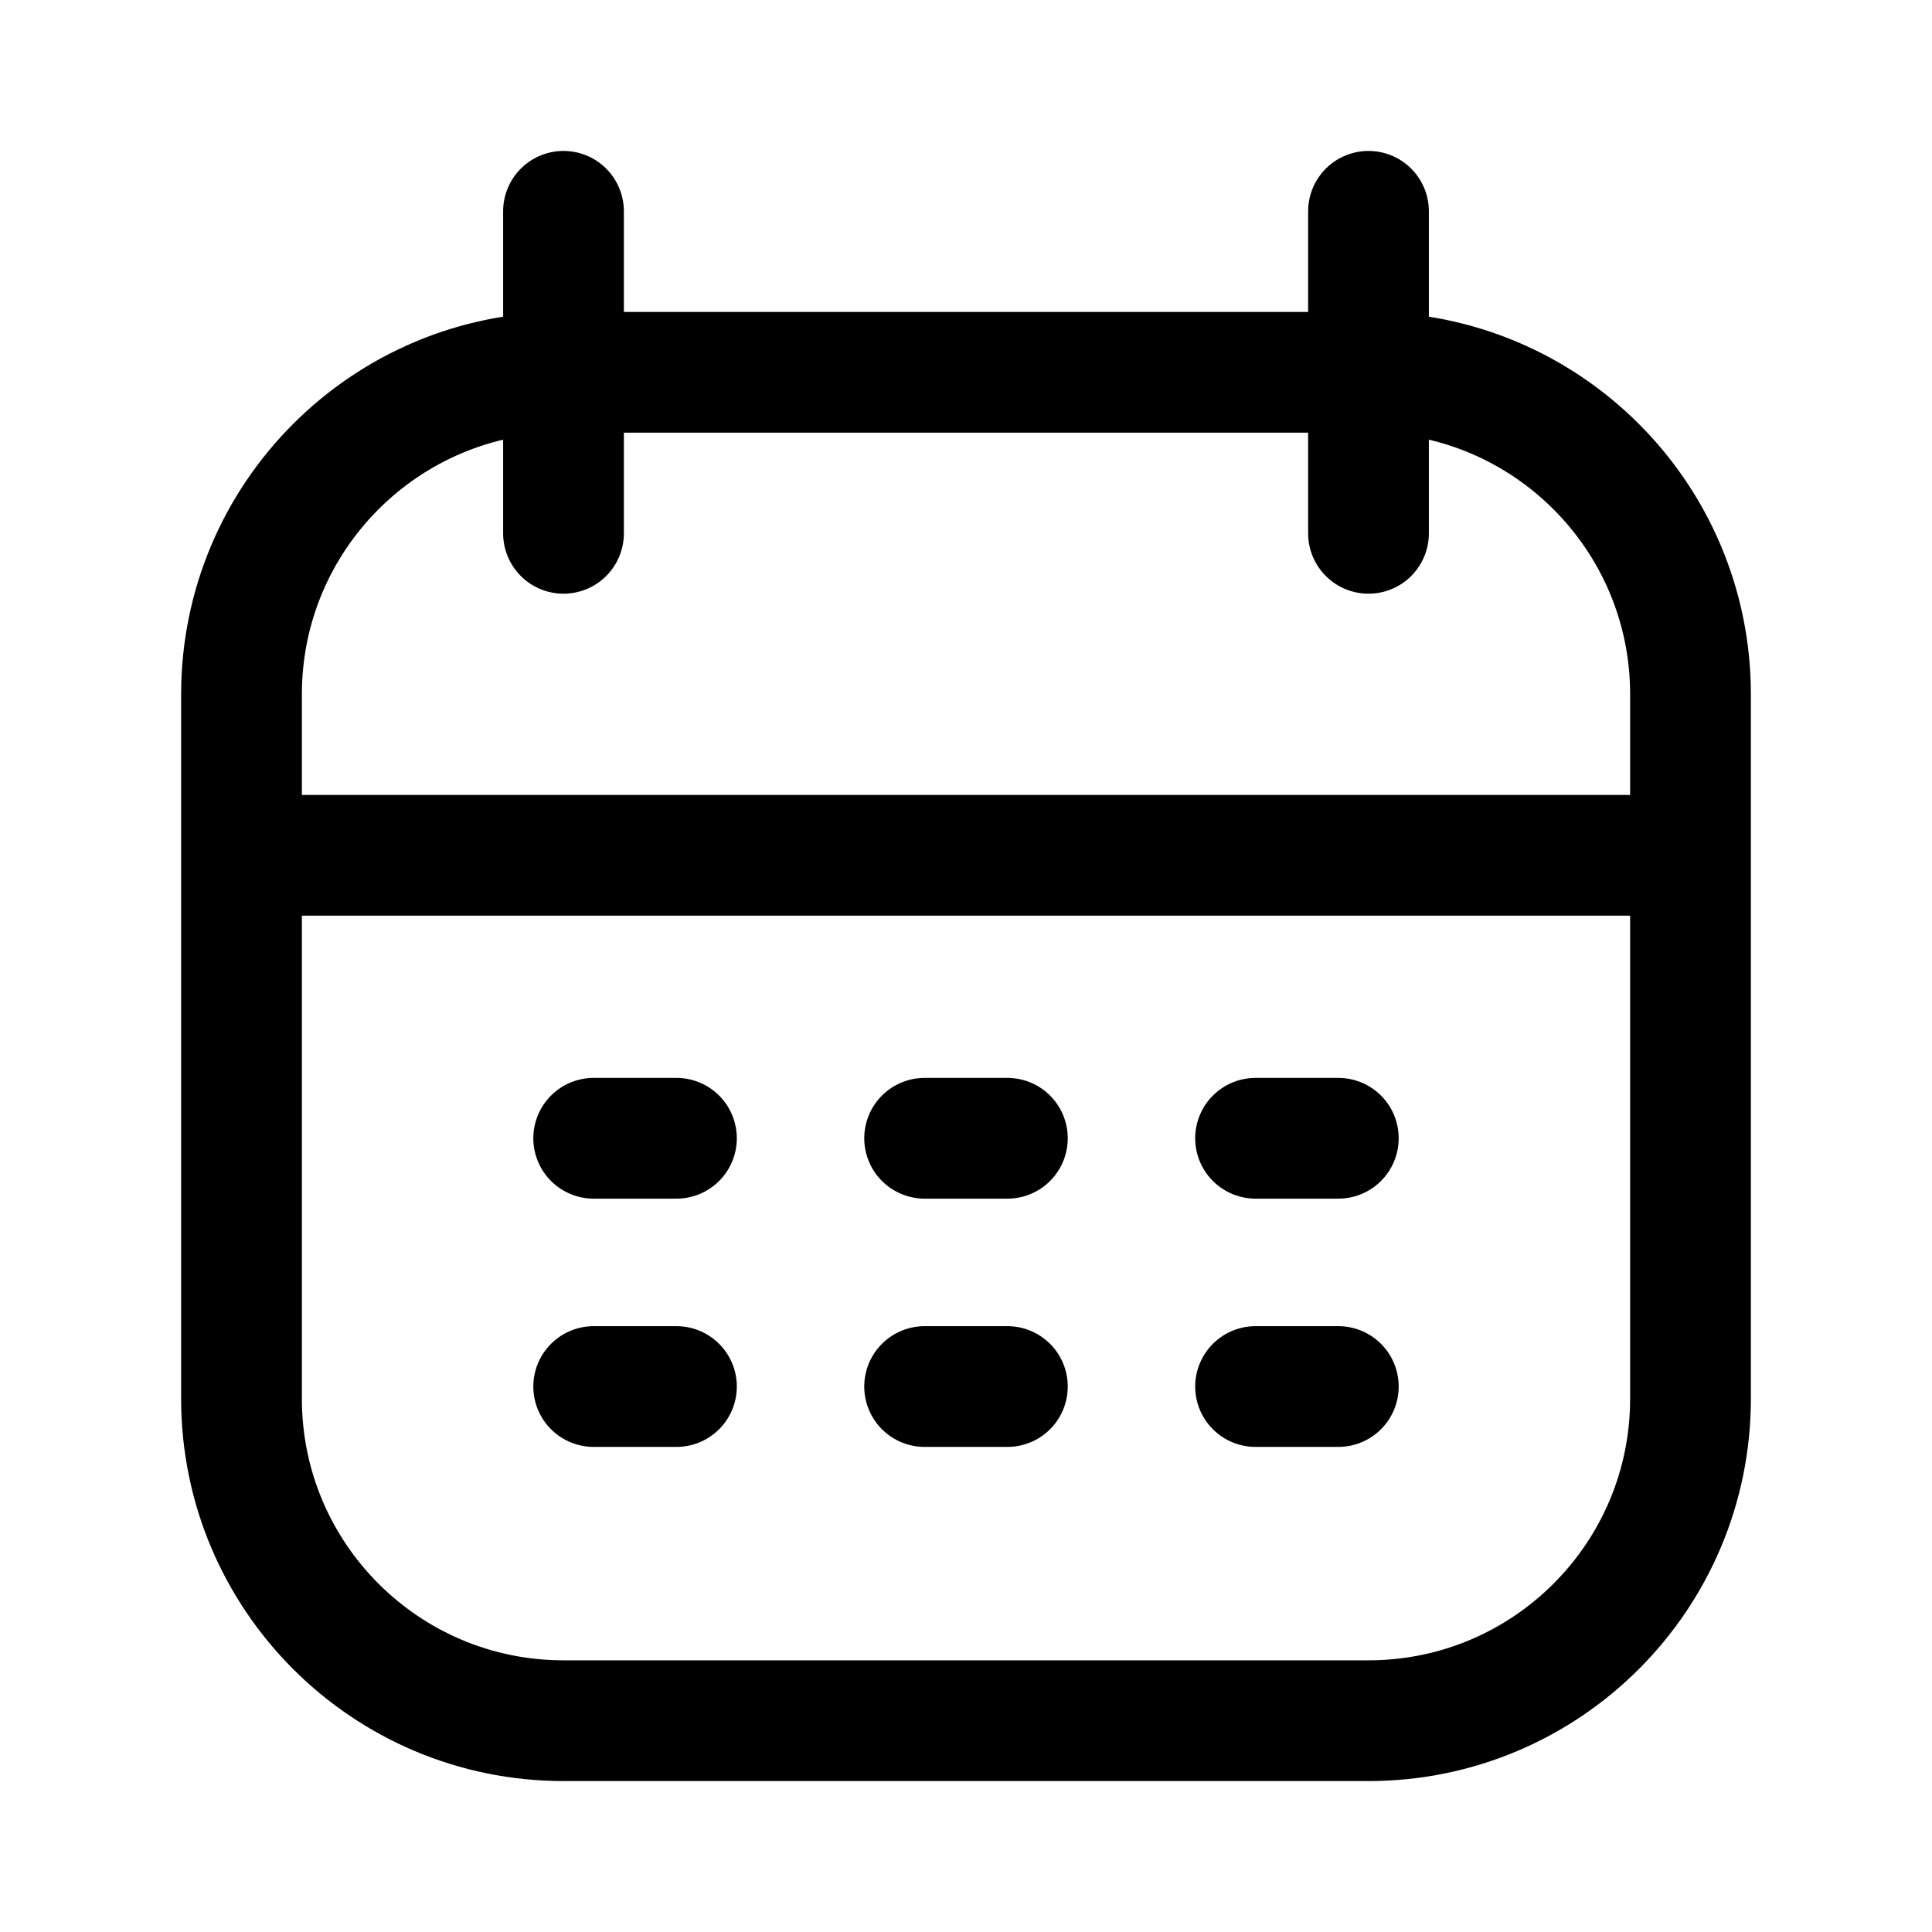
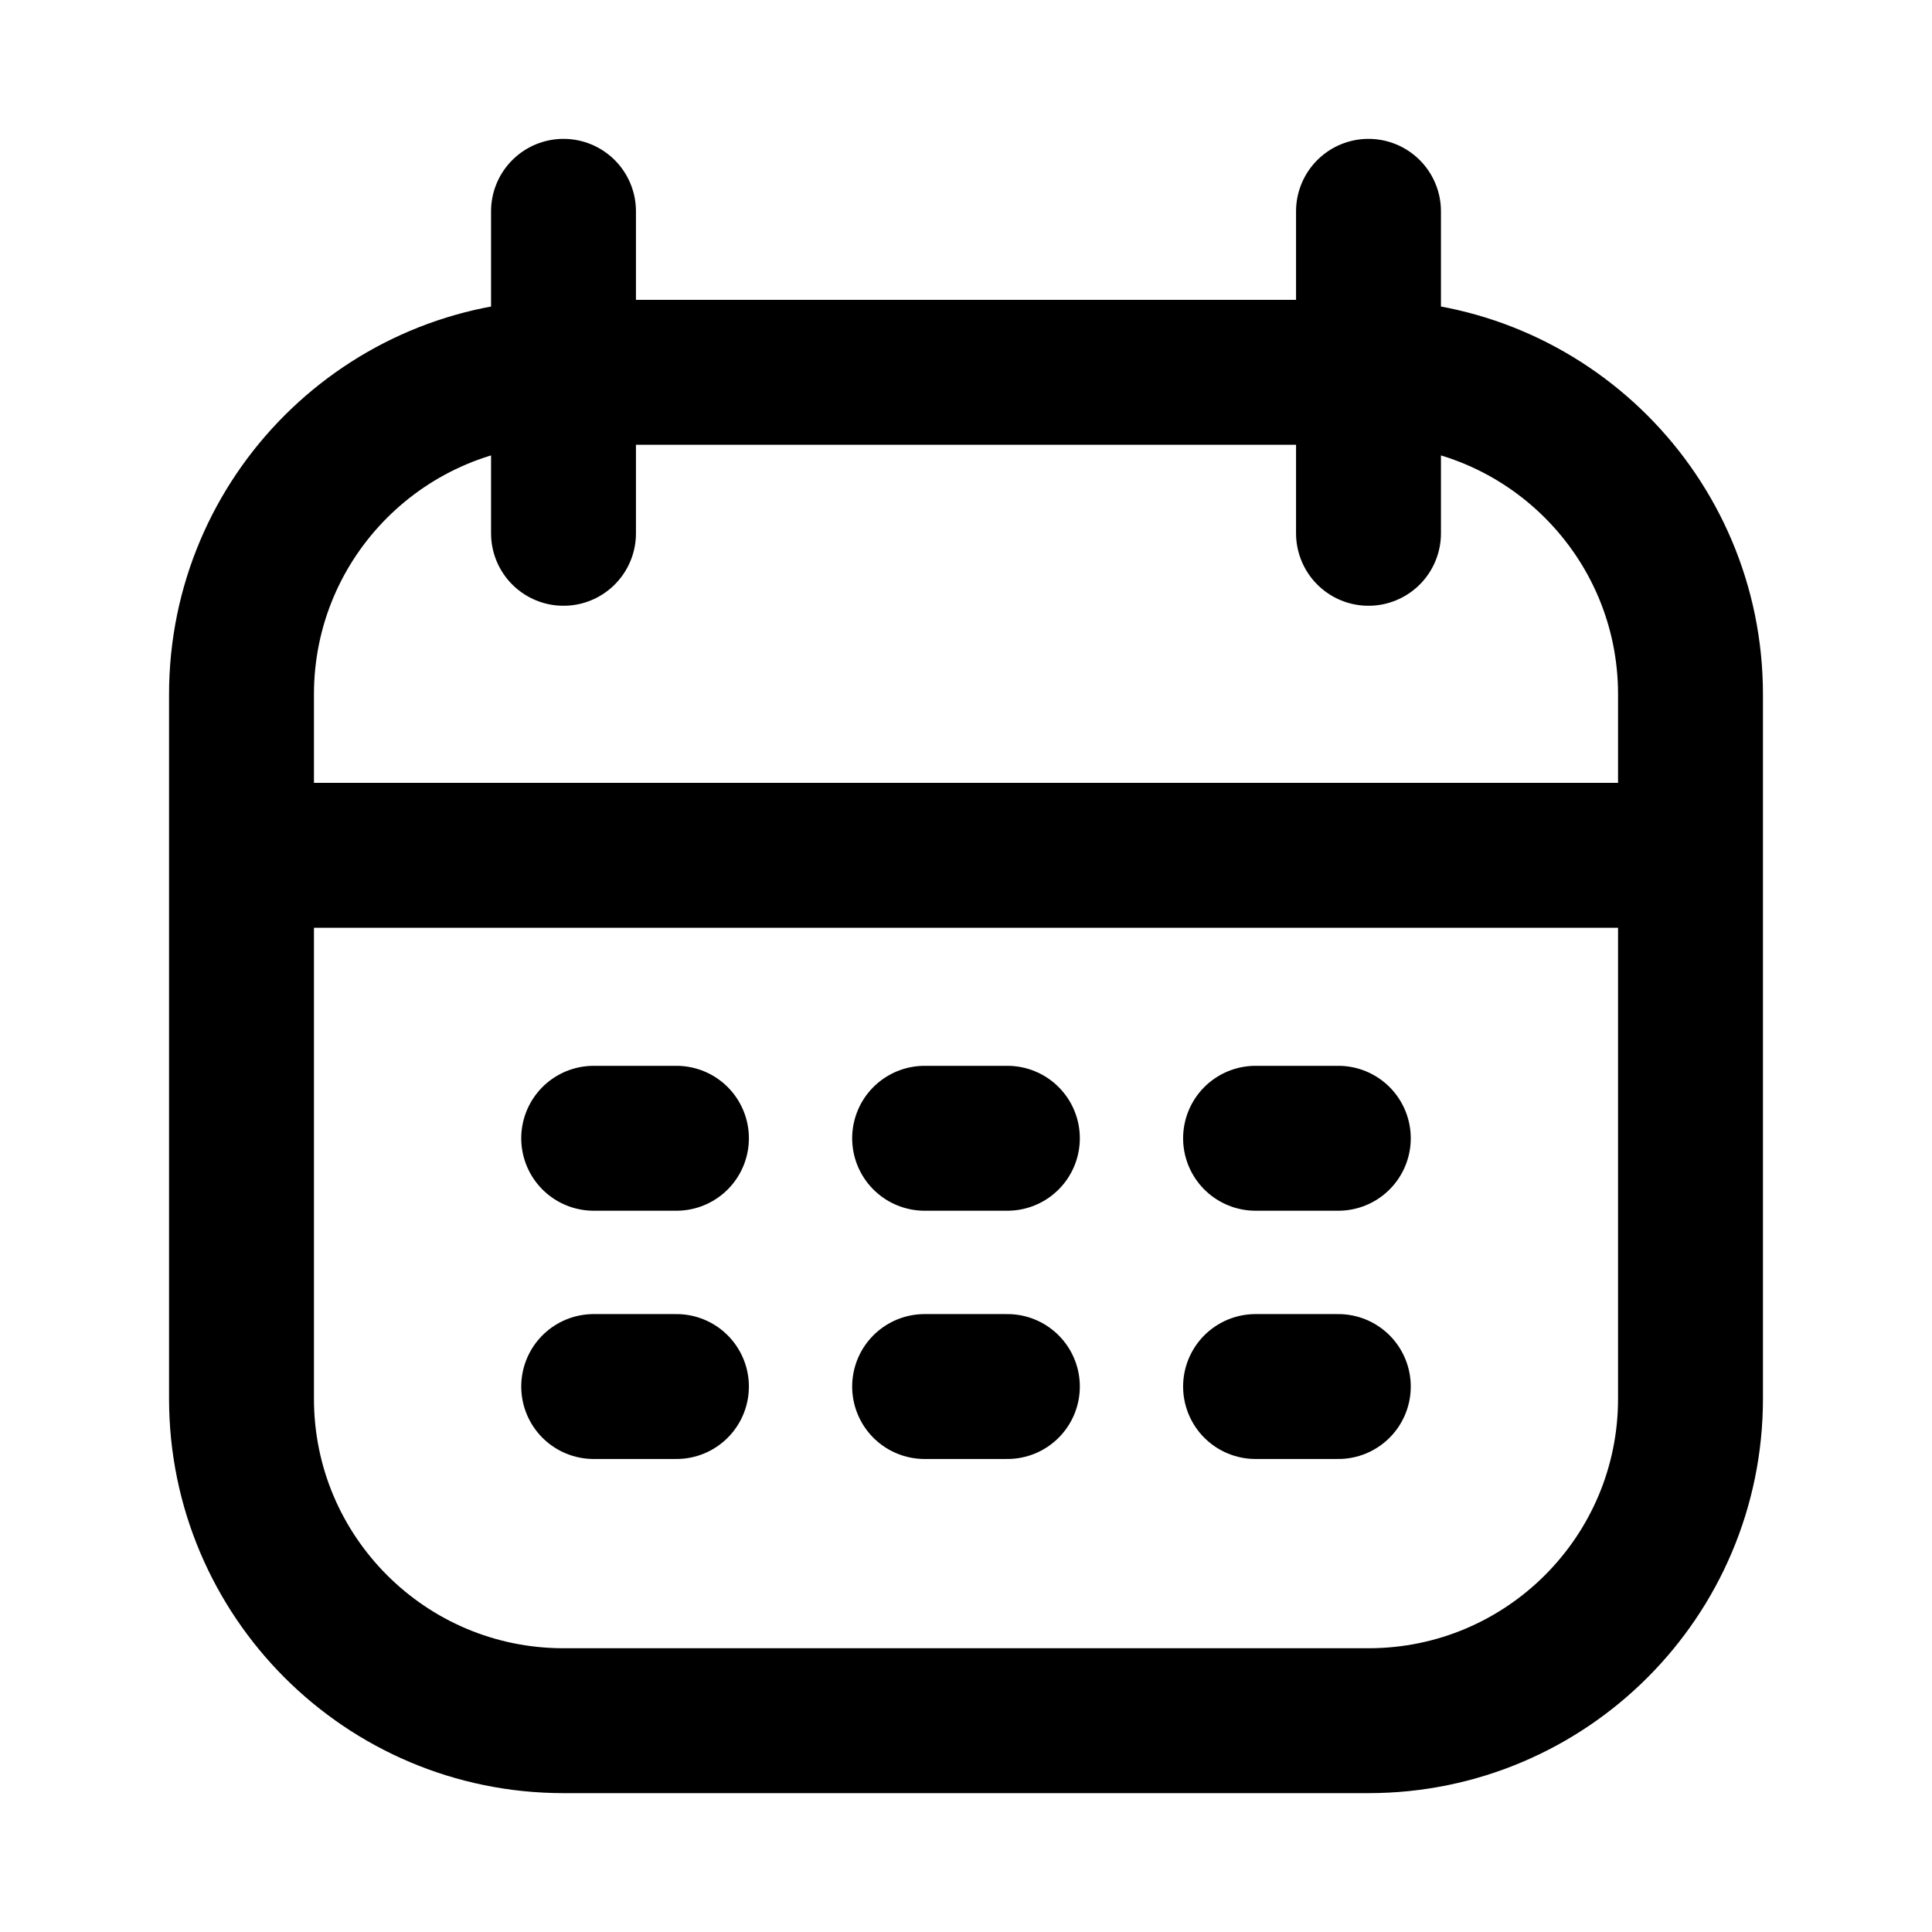
<svg xmlns="http://www.w3.org/2000/svg" width="24" height="24" viewBox="0 0 24 24">
-   <path fill="none" stroke="currentColor" stroke-linecap="round" stroke-linejoin="round" stroke-width="1.5" d="M17 4.625H7a4 4 0 0 0-4 4v8.75a4 4 0 0 0 4 4h10a4 4 0 0 0 4-4v-8.75a4 4 0 0 0-4-4m-14 6h18m-4-8v4m-10-4v4m.375 7.515h1.028m7.194 0h1.028m-5.139 0h1.028m-5.139 3.084h1.028m7.194 0h1.028m-5.139 0h1.028" />
+   <rect width="24" height="24" fill="none" />
+   <path fill="none" stroke="currentColor" stroke-linecap="round" stroke-linejoin="round" stroke-width="1.8" d="M17 4.625H7a4 4 0 0 0-4 4v8.75a4 4 0 0 0 4 4h10a4 4 0 0 0 4-4v-8.75a4 4 0 0 0-4-4m-14 6h18m-4-8v4m-10-4v4m.375 7.515h1.028m7.194 0h1.028m-5.139 0h1.028m-5.139 3.084h1.028m7.194 0h1.028m-5.139 0h1.028" />
</svg>
